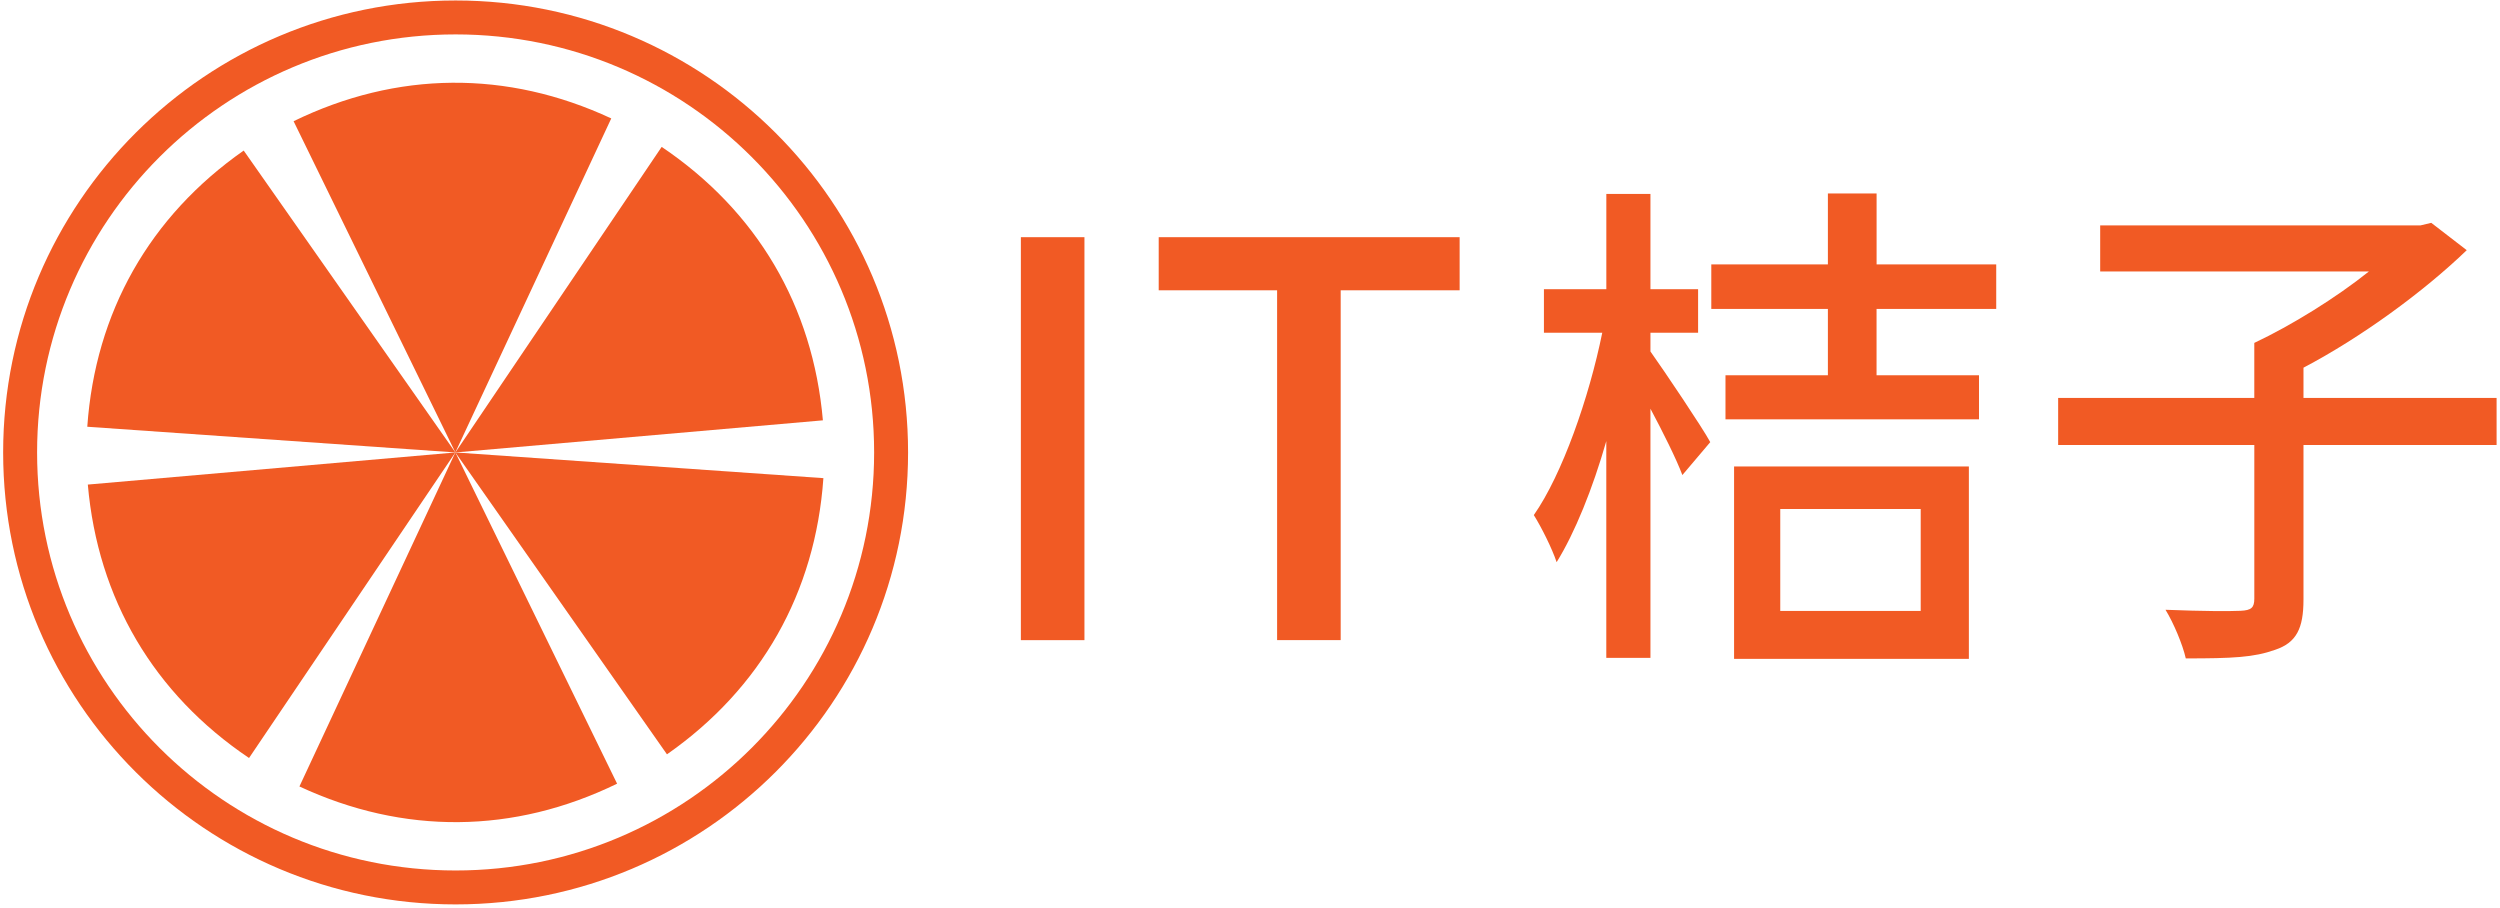
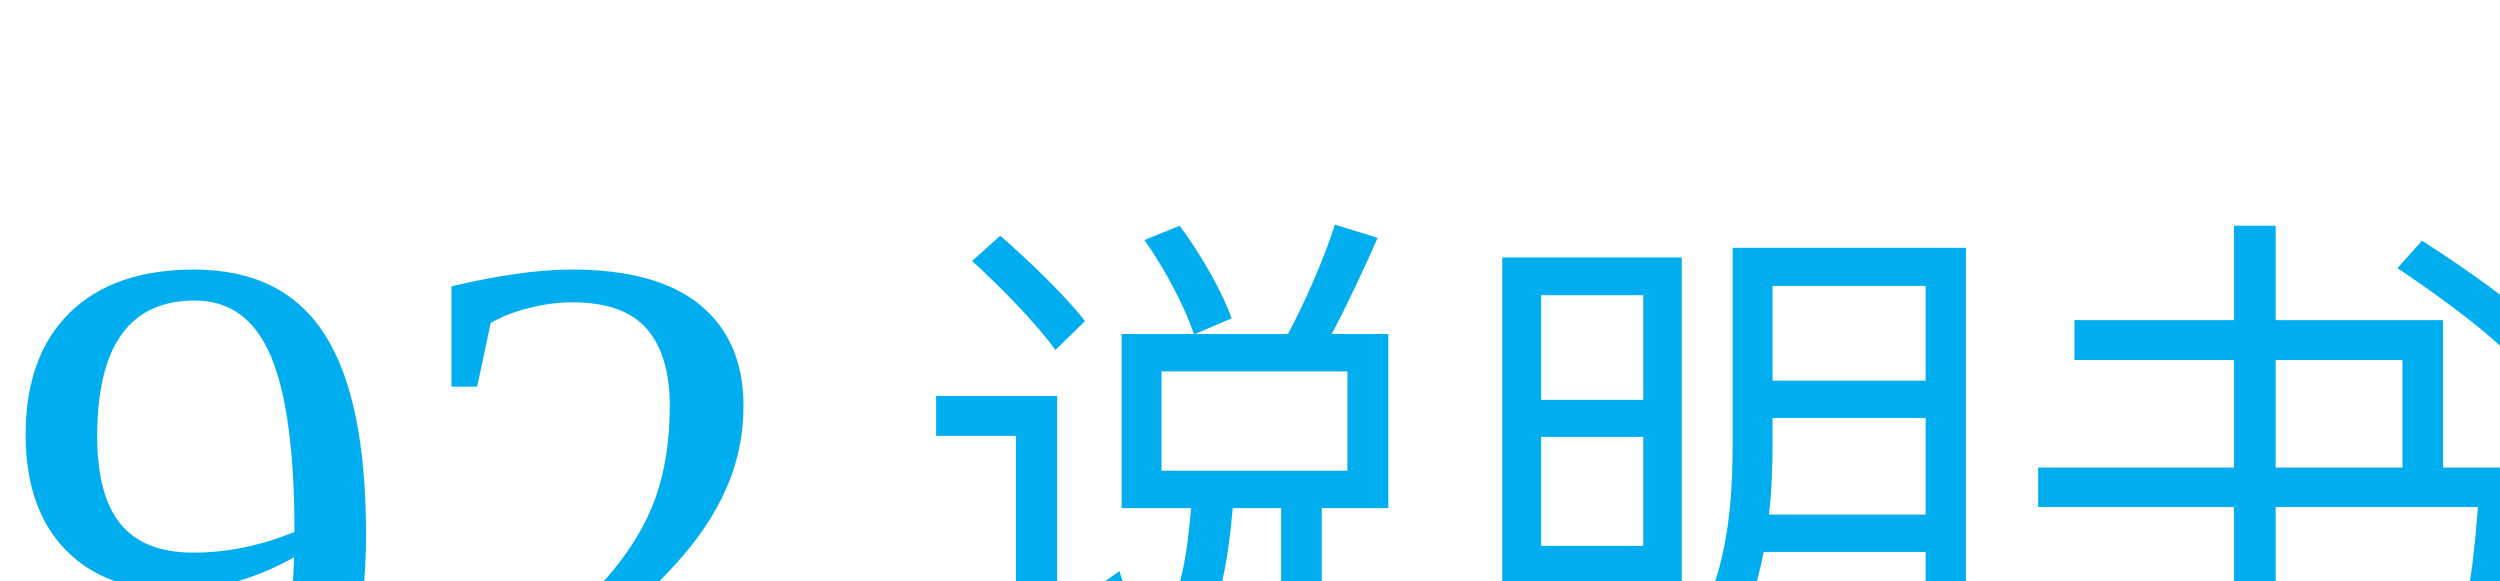
- <svg xmlns="http://www.w3.org/2000/svg" width="135" height="49" viewBox="0 0 135 49">
-   <g fill="#F15A24">
-     <path d="M55.127 12.808h3.433v21.76h-3.433v-21.76z" />
-     <path d="M68.964 15.676H62.57v-2.868h16.25v2.868h-6.423v18.89h-3.433v-18.89" />
-     <path d="M89.124 18.98c.74 1.04 2.82 4.13 3.23 4.895l-1.506 1.778c-.328-.875-1.04-2.297-1.724-3.583v13.456H86.74V23.82c-.738 2.572-1.696 4.95-2.682 6.537-.246-.738-.82-1.887-1.232-2.543 1.533-2.188 2.985-6.345 3.696-9.846h-3.15v-2.352h3.37v-5.142h2.382v5.142h2.573v2.352h-2.573v1.012zm12.21-2.297v3.582h5.532v2.38h-13.69v-2.38h5.53v-3.582H92.41v-2.407h6.296v-3.83h2.63v3.83h6.46v2.407h-6.46zm-7.693 8.505h12.678V35.58H93.64V25.19zm2.493 7.803h7.584v-5.504h-7.584v5.505z" />
-     <path d="M134.816 24.03h-10.428v8.35c0 1.56-.383 2.326-1.533 2.71-1.15.41-2.277.464-4.823.464-.164-.74-.658-1.915-1.095-2.626 2.08.082 3.454.082 4.056.055.575-.027.74-.164.74-.657V24.03H111.14V21.49h10.592v-2.973c2.026-.957 4.41-2.434 6.188-3.857h-14.51V12.17h17.303l.575-.137 1.916 1.477c-2.327 2.243-5.694 4.704-8.816 6.345v1.633h10.428v2.543" />
-     <path d="M49.036 24.432c0 13.48-10.94 24.406-24.433 24.406C11.11 48.838.17 37.91.17 24.432.17 10.952 11.11.026 24.603.026c13.494 0 24.433 10.927 24.433 24.406zM24.603 1.858c-12.48 0-22.6 10.107-22.6 22.574 0 12.467 10.12 22.574 22.6 22.574 12.48 0 22.6-10.107 22.6-22.574 0-12.467-10.12-22.574-22.6-22.574z" />
-     <path d="M24.59 24.432L4.713 23.044C5.147 16.86 8.078 11.686 13.16 8.13l11.43 16.302" />
-     <path d="M24.59 24.432l-11.142 16.5c-5.145-3.467-8.165-8.59-8.706-14.765l19.847-1.735" />
-     <path d="M24.59 24.432l8.733 17.887c-5.578 2.717-11.53 2.77-17.154.15l8.42-18.038" />
-     <path d="M24.59 24.432l19.873 1.388c-.432 6.184-3.363 11.36-8.447 14.914L24.59 24.432" />
-     <path d="M24.59 24.432l11.14-16.5c5.145 3.468 8.165 8.59 8.706 14.766L24.59 24.432" />
-     <path d="M24.59 24.432L15.854 6.545c5.578-2.717 11.53-2.77 17.154-.15l-8.42 18.037" />
-   </g>
+ <svg xmlns="http://www.w3.org/2000/svg" version="1.1">
+   <text x="0" style="font-size:35px;  " y="35" fill="#00aeef">92</text>
+   <text x="40" style="font-size:24px;  " y="30" fill="#00aeef">说明书</text>
</svg>
